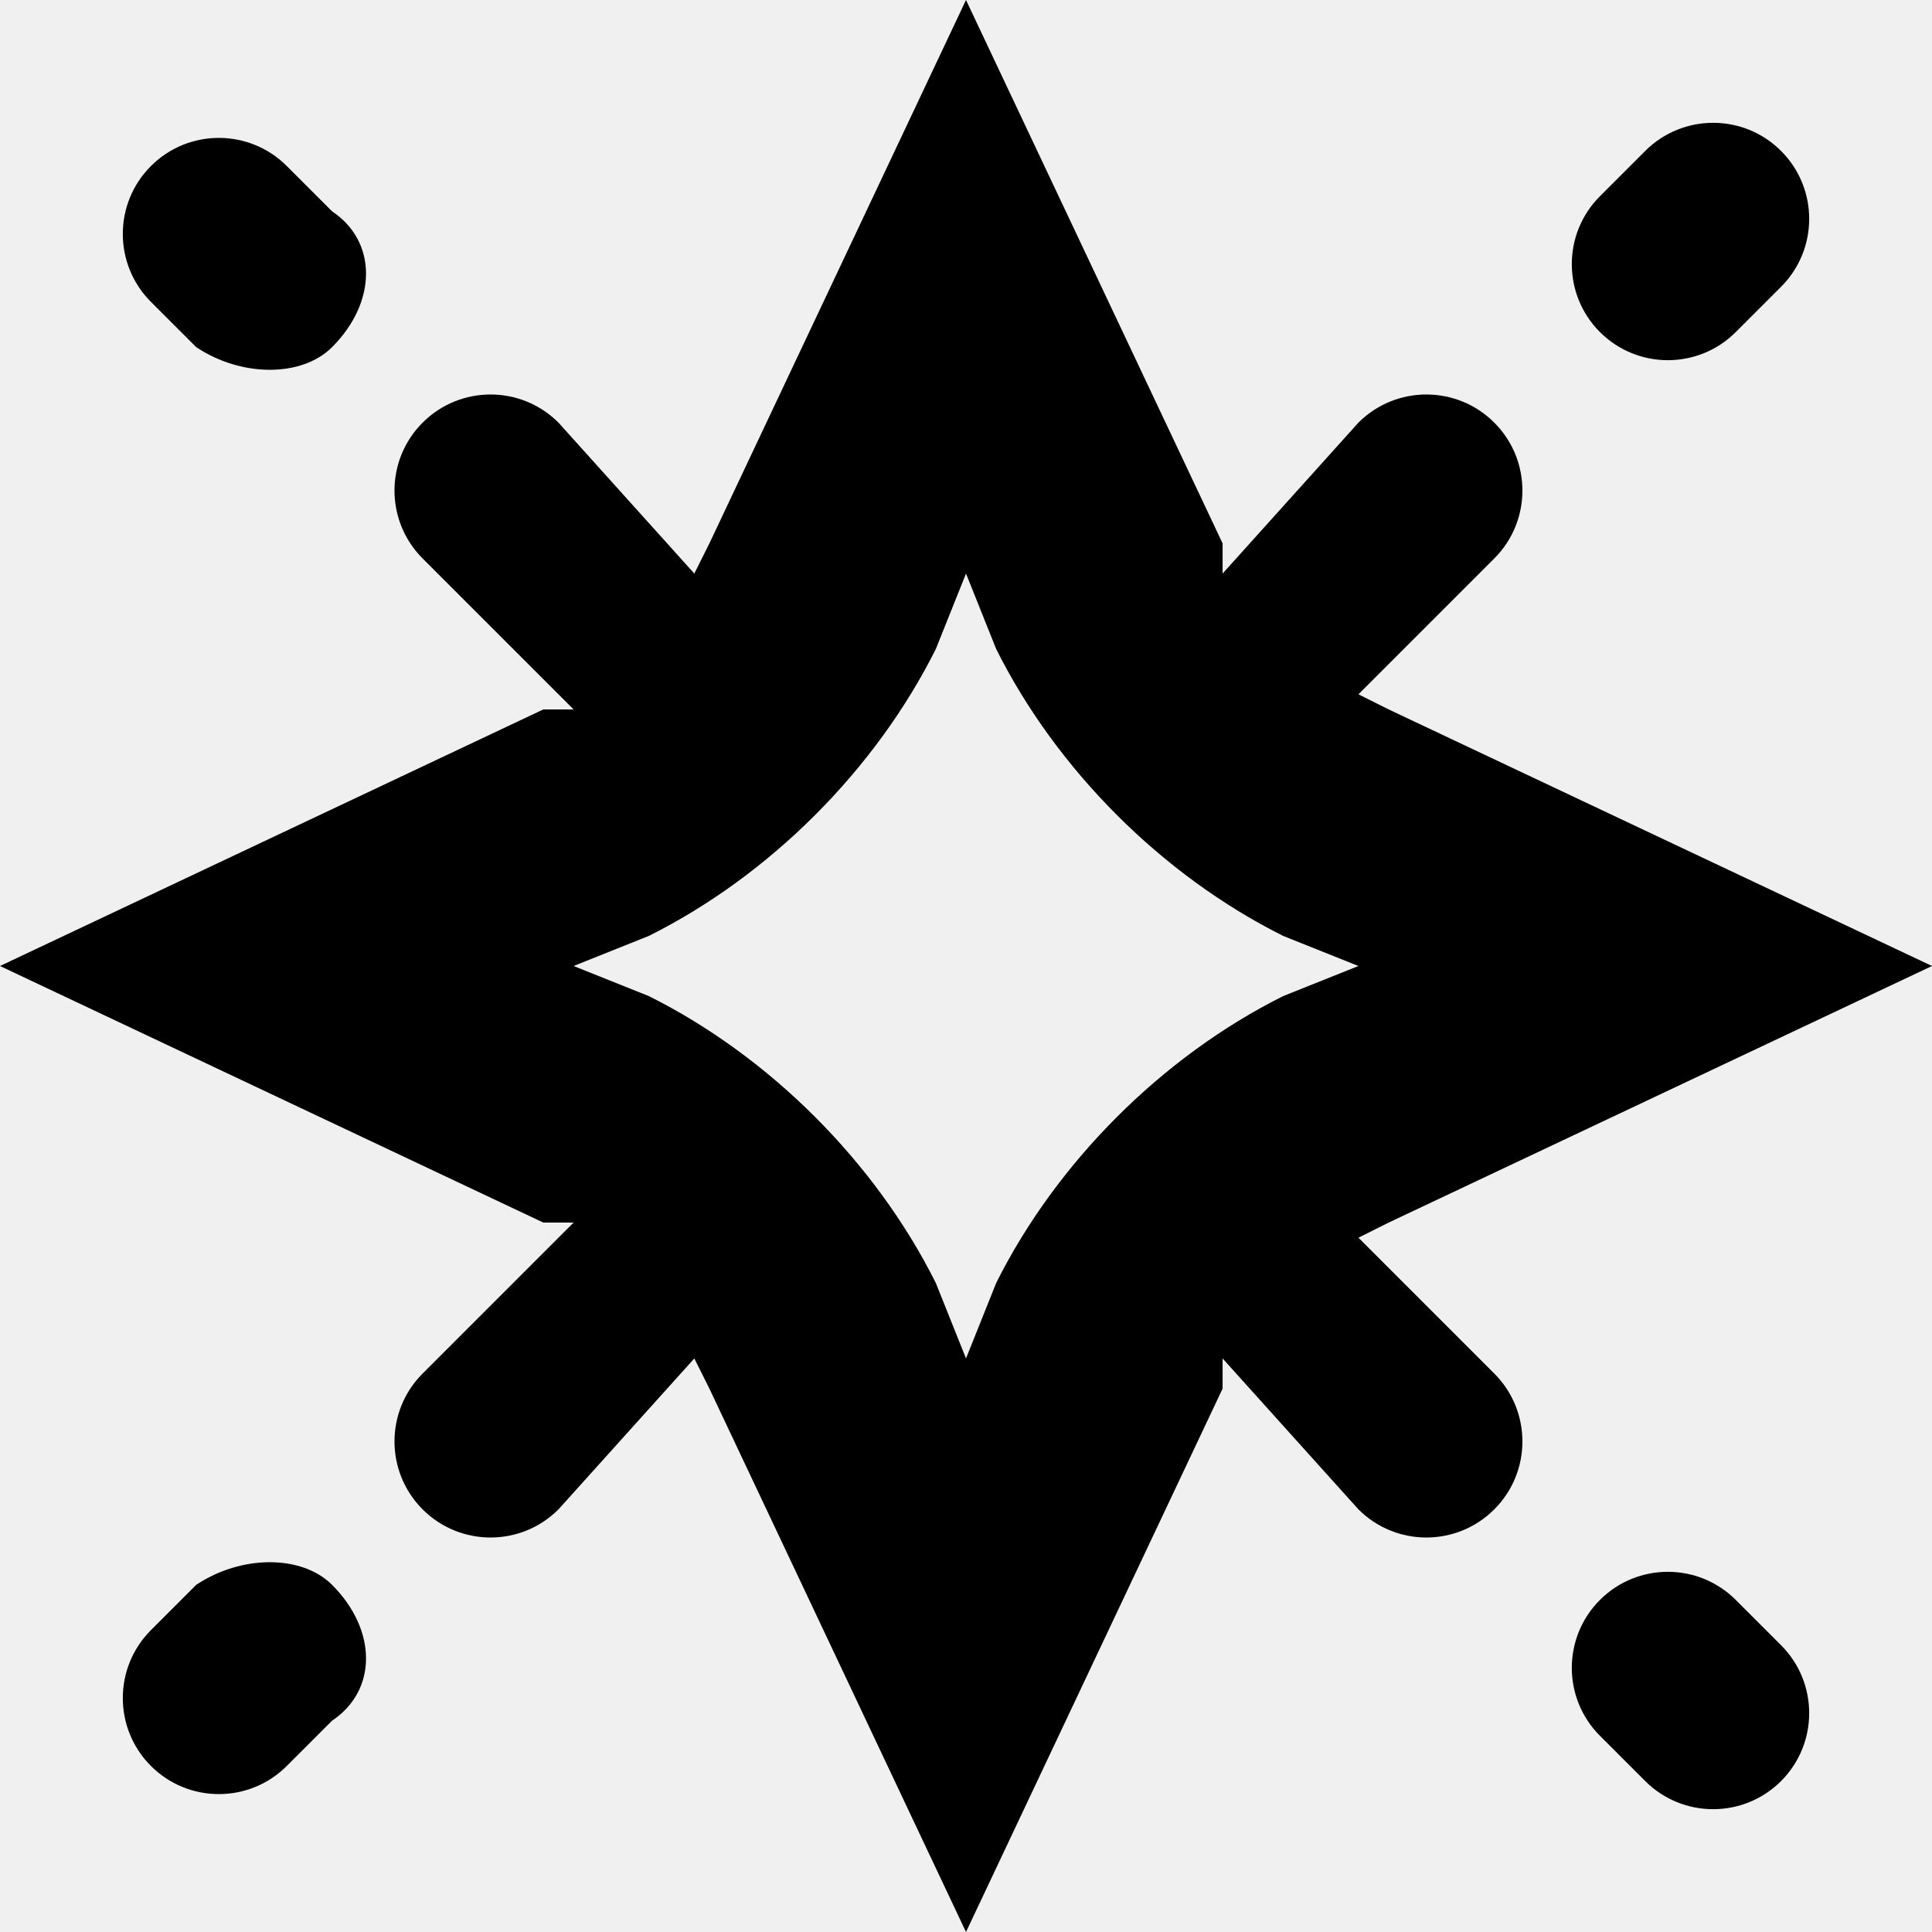
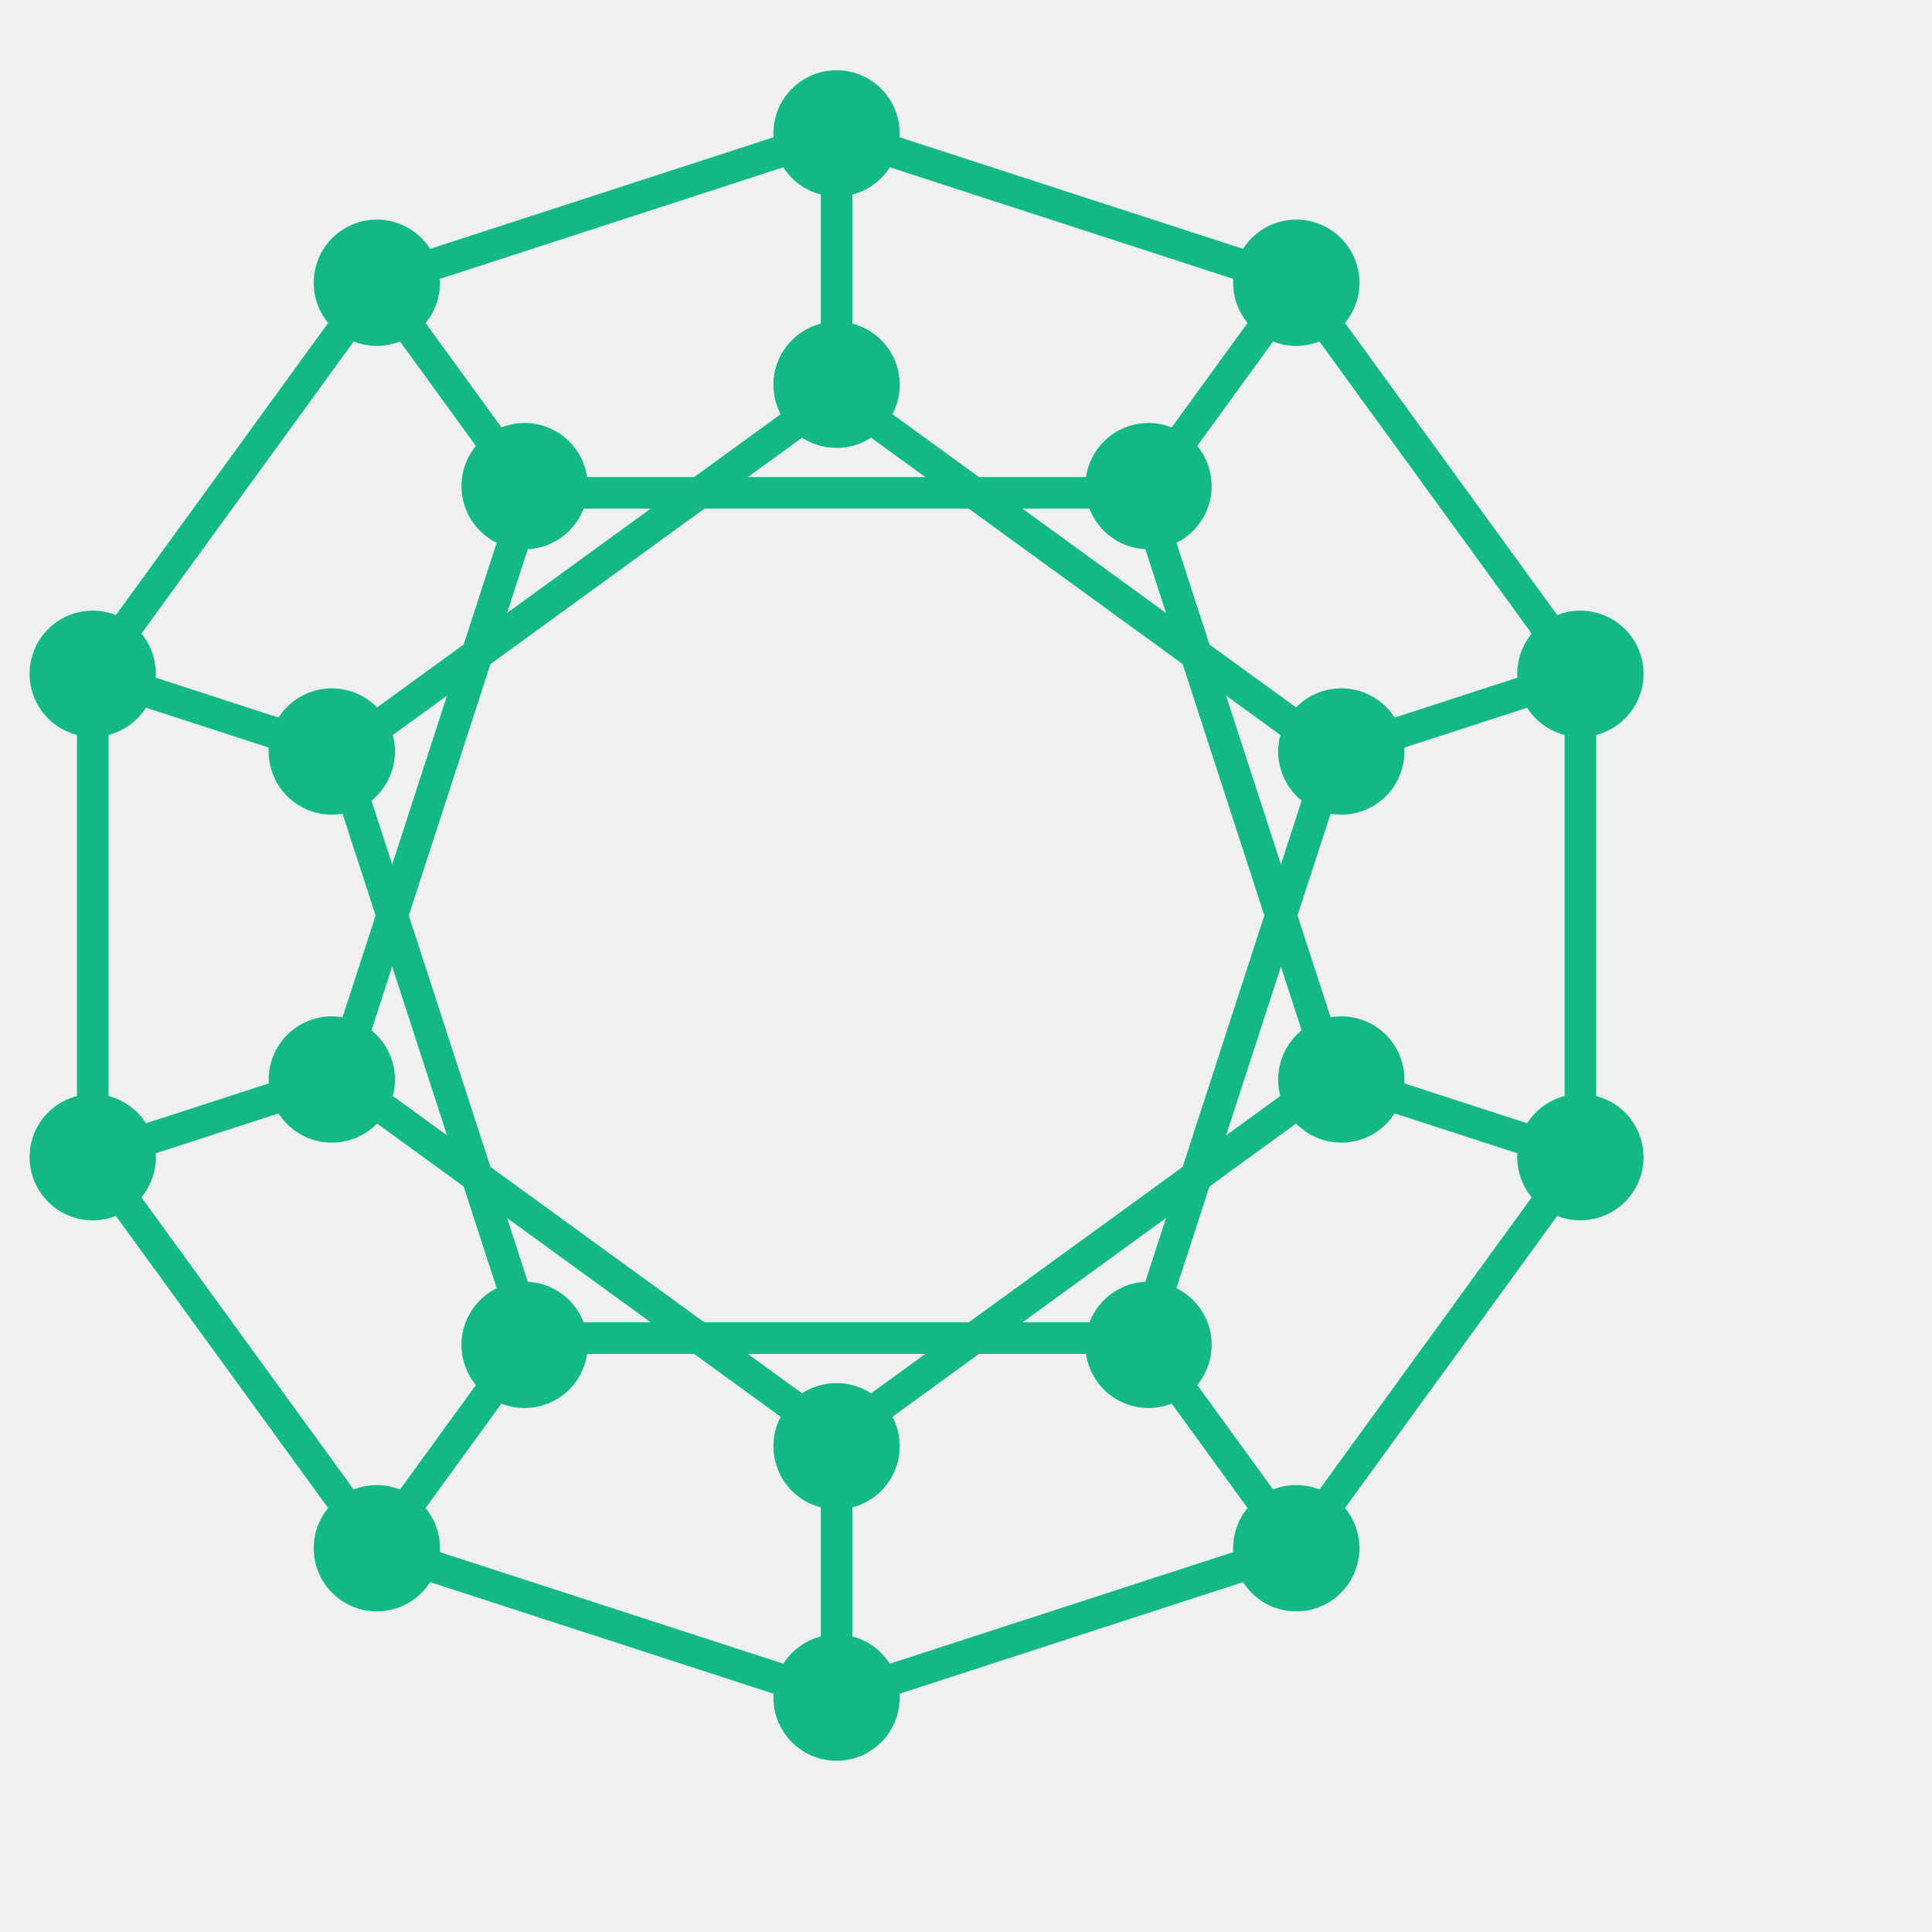
- <svg xmlns="http://www.w3.org/2000/svg" viewBox="0 0 128 128">
-   <path fill-rule="evenodd" d="M81 36 64 0 47 36l-1 2-9-10a6 6 0 0 0-9 9l10 10h-2L0 64l36 17h2L28 91a6 6 0 1 0 9 9l9-10 1 2 17 36 17-36v-2l9 10a6 6 0 1 0 9-9l-9-9 2-1 36-17-36-17-2-1 9-9a6 6 0 1 0-9-9l-9 10v-2Zm-17 2-2 5c-4 8-11 15-19 19l-5 2 5 2c8 4 15 11 19 19l2 5 2-5c4-8 11-15 19-19l5-2-5-2c-8-4-15-11-19-19l-2-5Z" clip-rule="evenodd" />
-   <path d="M118 19a6 6 0 0 0-9-9l-3 3a6 6 0 1 0 9 9l3-3Zm-96 4c-2 2-6 2-9 0l-3-3a6 6 0 1 1 9-9l3 3c3 2 3 6 0 9Zm0 82c-2-2-6-2-9 0l-3 3a6 6 0 1 0 9 9l3-3c3-2 3-6 0-9Zm96 4a6 6 0 0 1-9 9l-3-3a6 6 0 1 1 9-9l3 3Z" />
-   <style>path{fill:#000}@media (prefers-color-scheme:dark){path{fill:#fff}}</style>
+ <svg xmlns="http://www.w3.org/2000/svg" xmlns:xlink="http://www.w3.org/1999/xlink" width="1024" height="1024" viewBox="-530 -530 1224 1124">
+   <g id="B">
+     <path d="M-180 267.749H180M0 336.234V495.497M471.246-153.117V153.117" fill="none" stroke="#12b886" stroke-width="20" id="A" />
+     <use xlink:href="#A" transform="rotate(36)" />
+     <use xlink:href="#A" transform="rotate(72)" />
+     <use xlink:href="#A" transform="rotate(108)" />
+     <use xlink:href="#A" transform="rotate(144)" />
+   </g>
+   <use xlink:href="#B" transform="scale(-1)" />
+   <g id="D">
+     <g id="C">
+       <circle cy="336.234" r="40" fill="#12b886" />
+       <circle cy="495.497" r="40" fill="#12b886" />
+     </g>
+     <use xlink:href="#C" transform="rotate(36)" />
+     <use xlink:href="#C" transform="rotate(72)" />
+     <use xlink:href="#C" transform="rotate(108)" />
+     <use xlink:href="#C" transform="rotate(144)" />
+   </g>
+   <use xlink:href="#D" transform="scale(-1)" />
</svg>
